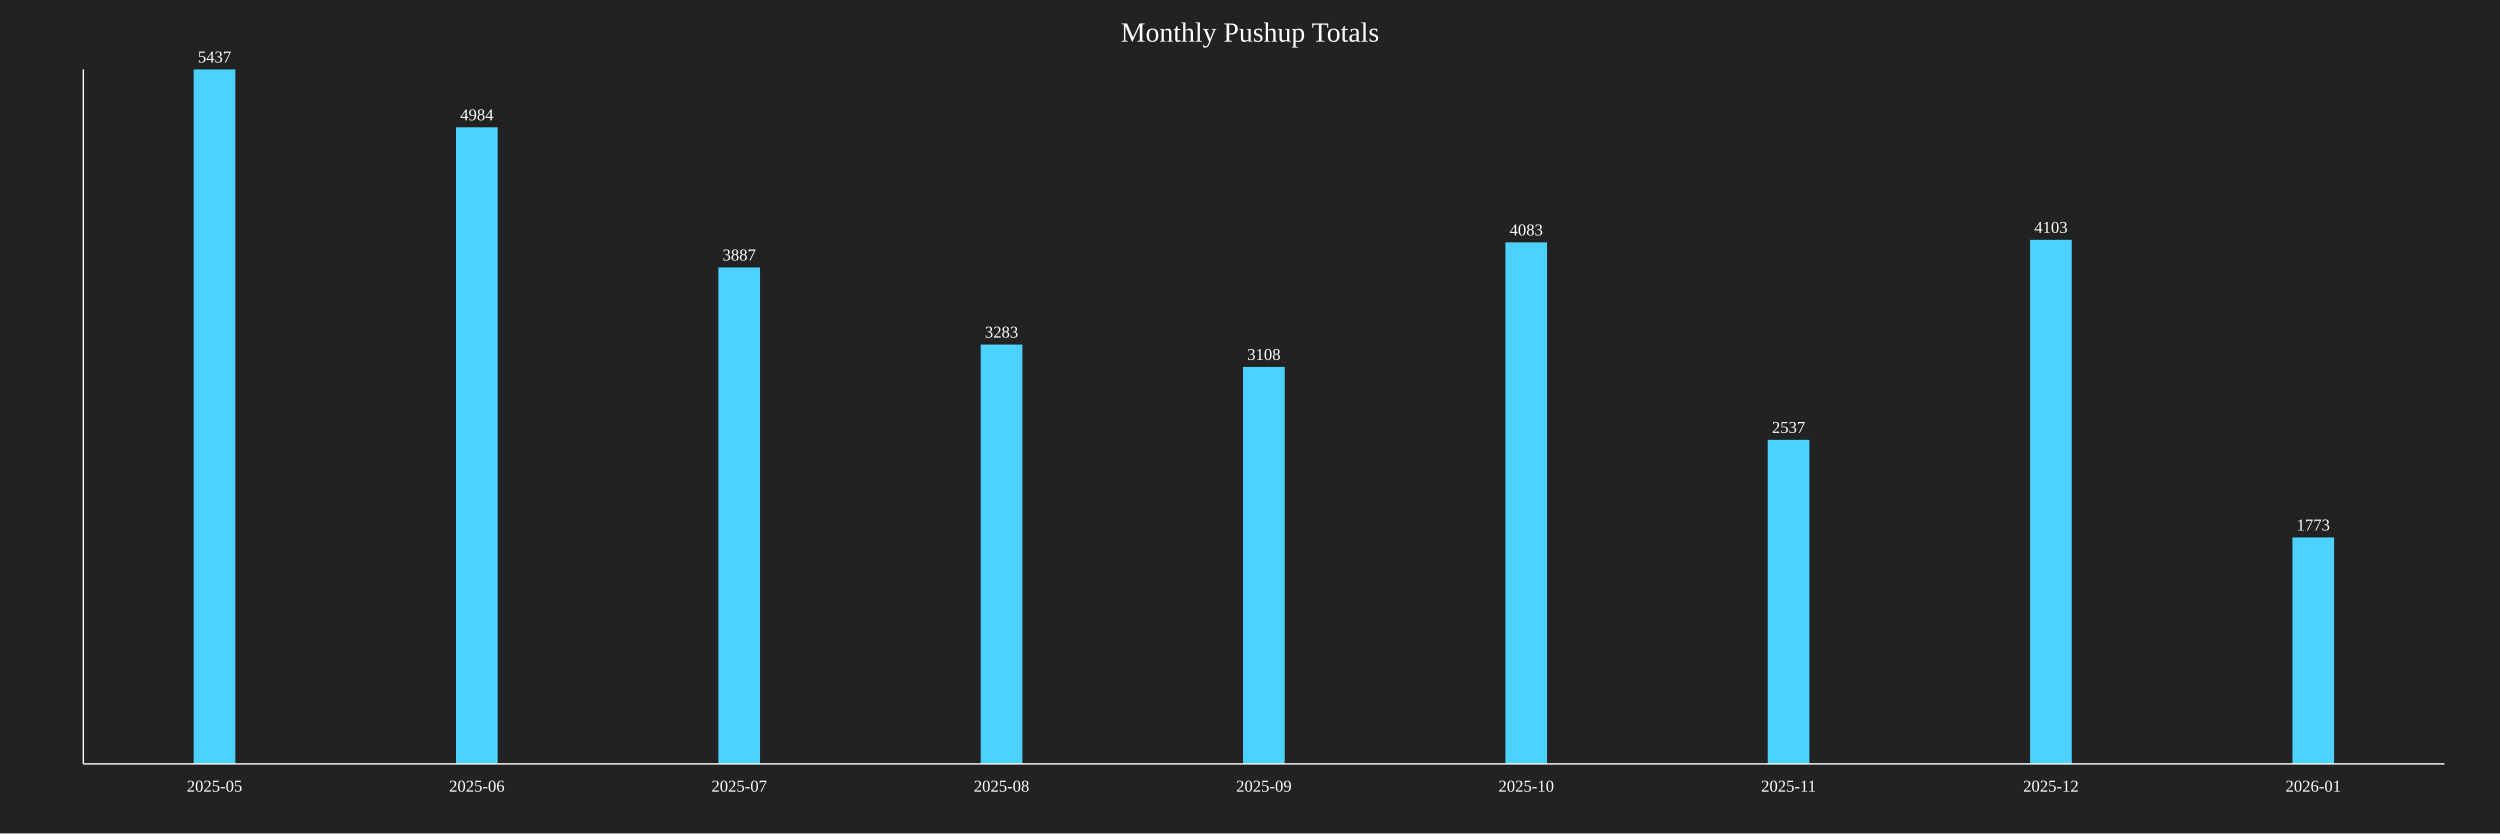
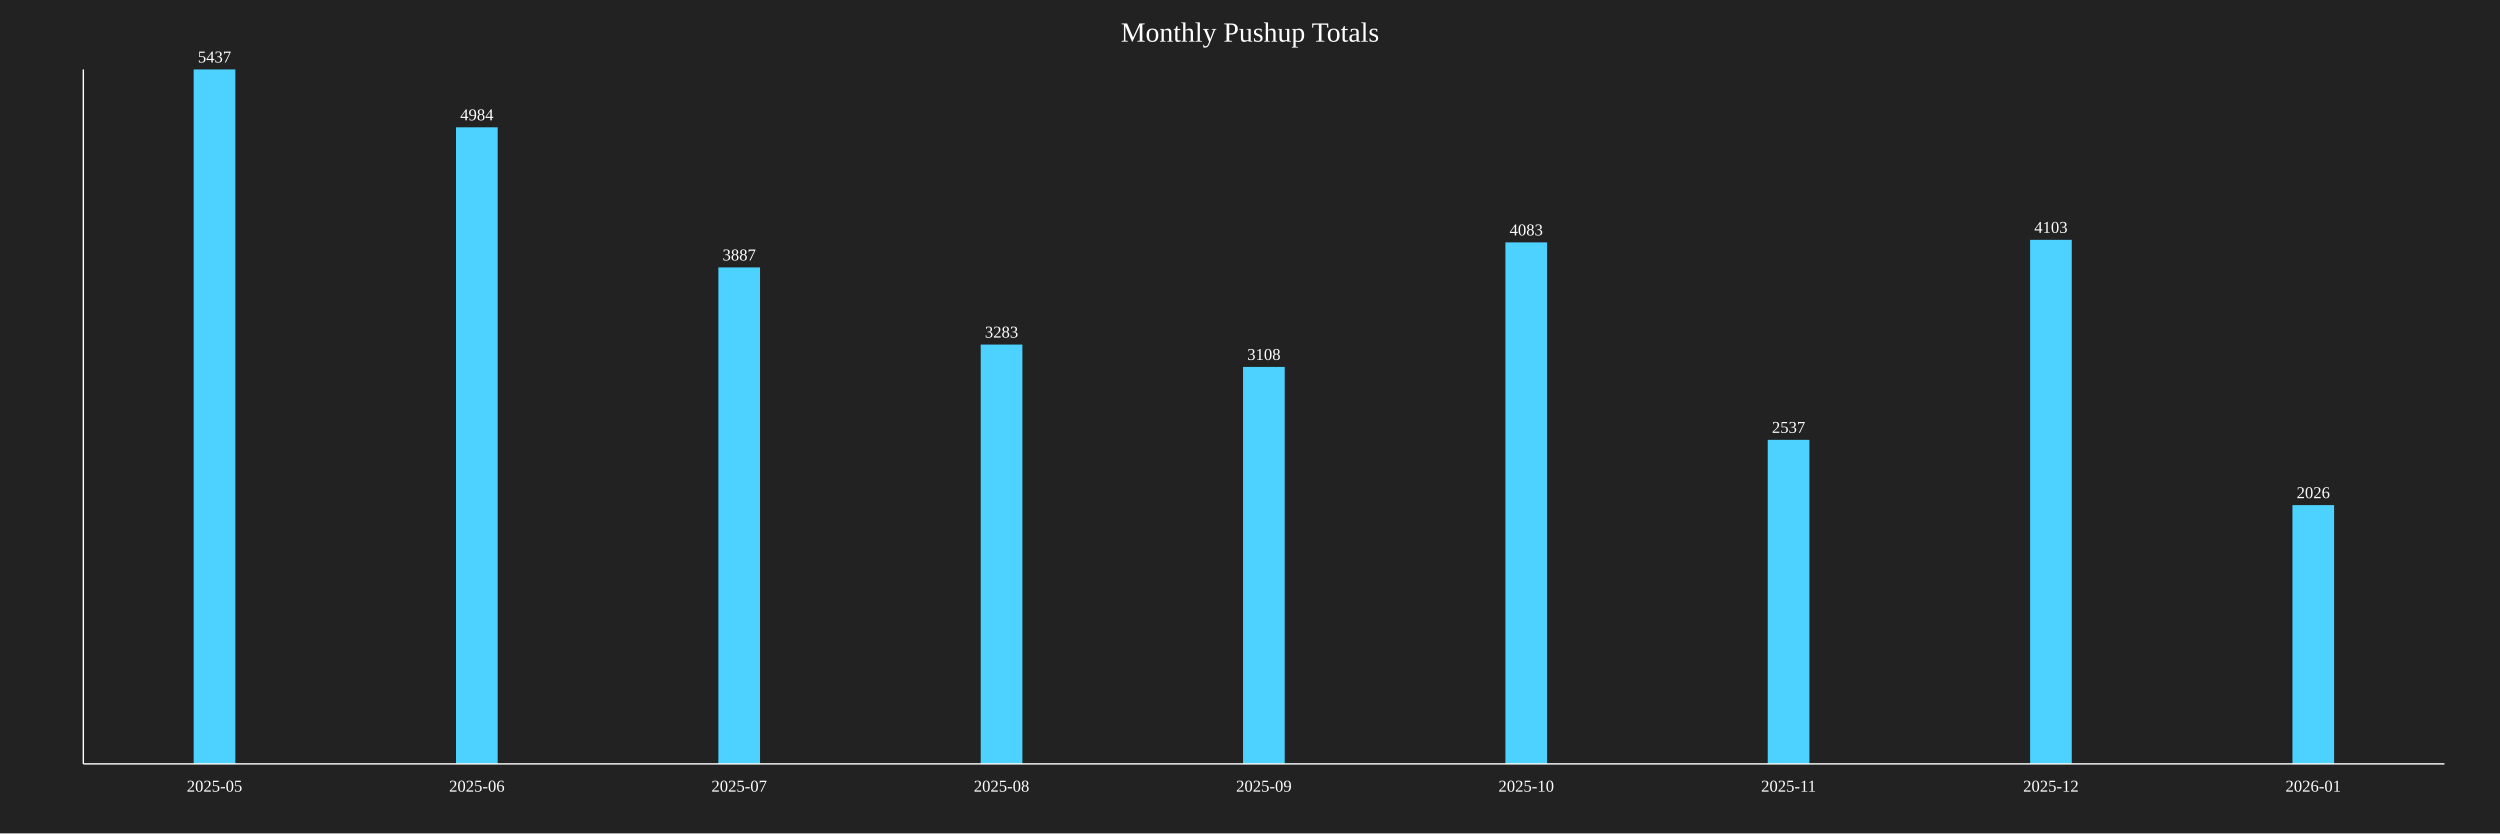
<svg xmlns="http://www.w3.org/2000/svg" baseProfile="full" height="600" version="1.1" width="1800">
  <defs />
  <rect fill="#222222" height="100%" width="100%" x="0" y="0" />
  <text fill="white" font-size="20" text-anchor="middle" x="900.0" y="30">Monthly Pushup Totals</text>
  <rect fill="#4DD2FF" height="500.0" width="30" x="139.444" y="50.0" />
  <text fill="white" font-size="12" text-anchor="middle" x="154.444" y="45.0">5437</text>
  <text fill="white" font-size="12" text-anchor="middle" x="154.444" y="570">2025-05</text>
  <rect fill="#4DD2FF" height="458.341" width="30" x="328.333" y="91.659" />
  <text fill="white" font-size="12" text-anchor="middle" x="343.333" y="86.659">4984</text>
  <text fill="white" font-size="12" text-anchor="middle" x="343.333" y="570">2025-06</text>
  <rect fill="#4DD2FF" height="357.458" width="30" x="517.222" y="192.542" />
  <text fill="white" font-size="12" text-anchor="middle" x="532.222" y="187.542">3887</text>
  <text fill="white" font-size="12" text-anchor="middle" x="532.222" y="570">2025-07</text>
  <rect fill="#4DD2FF" height="301.913" width="30" x="706.111" y="248.087" />
  <text fill="white" font-size="12" text-anchor="middle" x="721.111" y="243.087">3283</text>
  <text fill="white" font-size="12" text-anchor="middle" x="721.111" y="570">2025-08</text>
  <rect fill="#4DD2FF" height="285.819" width="30" x="895.0" y="264.181" />
  <text fill="white" font-size="12" text-anchor="middle" x="910.0" y="259.181">3108</text>
  <text fill="white" font-size="12" text-anchor="middle" x="910.0" y="570">2025-09</text>
  <rect fill="#4DD2FF" height="375.483" width="30" x="1083.889" y="174.517" />
  <text fill="white" font-size="12" text-anchor="middle" x="1098.889" y="169.517">4083</text>
  <text fill="white" font-size="12" text-anchor="middle" x="1098.889" y="570">2025-10</text>
  <rect fill="#4DD2FF" height="233.309" width="30" x="1272.778" y="316.691" />
  <text fill="white" font-size="12" text-anchor="middle" x="1287.778" y="311.691">2537</text>
  <text fill="white" font-size="12" text-anchor="middle" x="1287.778" y="570">2025-11</text>
  <rect fill="#4DD2FF" height="377.322" width="30" x="1461.667" y="172.678" />
  <text fill="white" font-size="12" text-anchor="middle" x="1476.667" y="167.678">4103</text>
  <text fill="white" font-size="12" text-anchor="middle" x="1476.667" y="570">2025-12</text>
-   <rect fill="#4DD2FF" height="163.049" width="30" x="1650.556" y="386.951" />
-   <text fill="white" font-size="12" text-anchor="middle" x="1665.556" y="381.951">1773</text>
+   <rect fill="#4DD2FF" height="186.316" width="30" x="1650.556" y="363.684" />
+   <text fill="white" font-size="12" text-anchor="middle" x="1665.556" y="358.684">2026</text>
  <text fill="white" font-size="12" text-anchor="middle" x="1665.556" y="570">2026-01</text>
  <line stroke="white" x1="60" x2="60" y1="50" y2="550" />
  <line stroke="white" x1="60" x2="1760" y1="550" y2="550" />
</svg>
